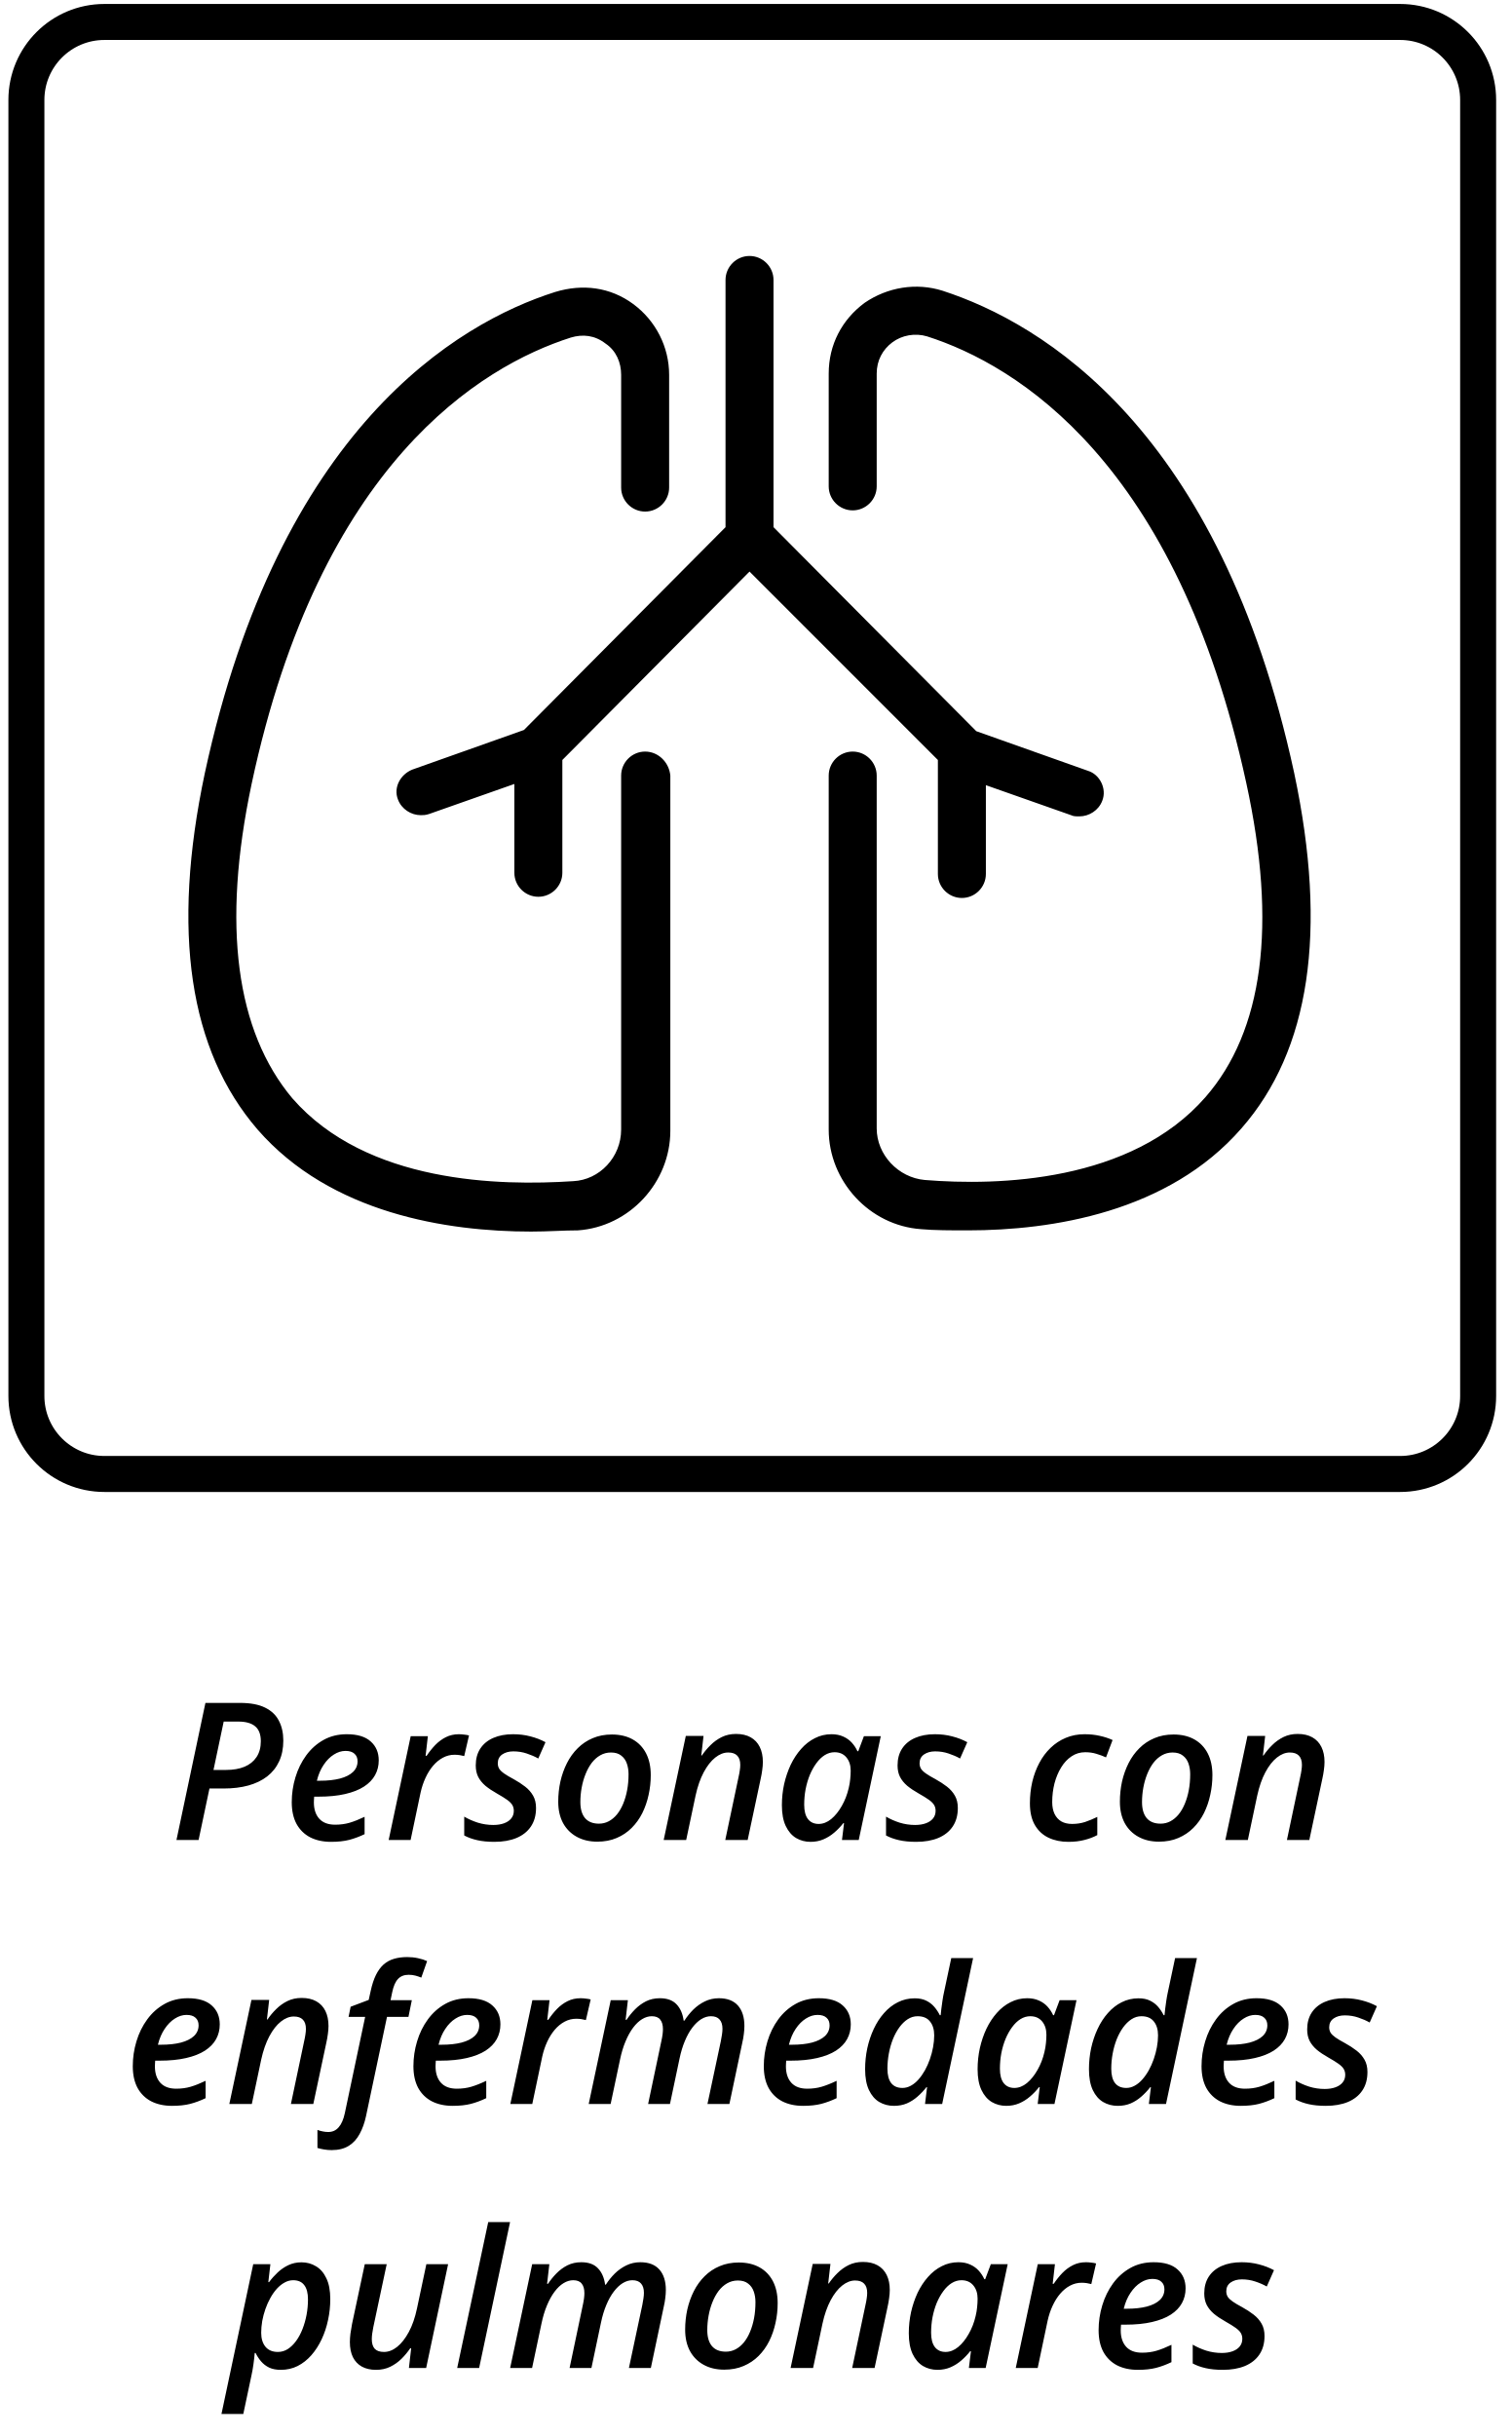
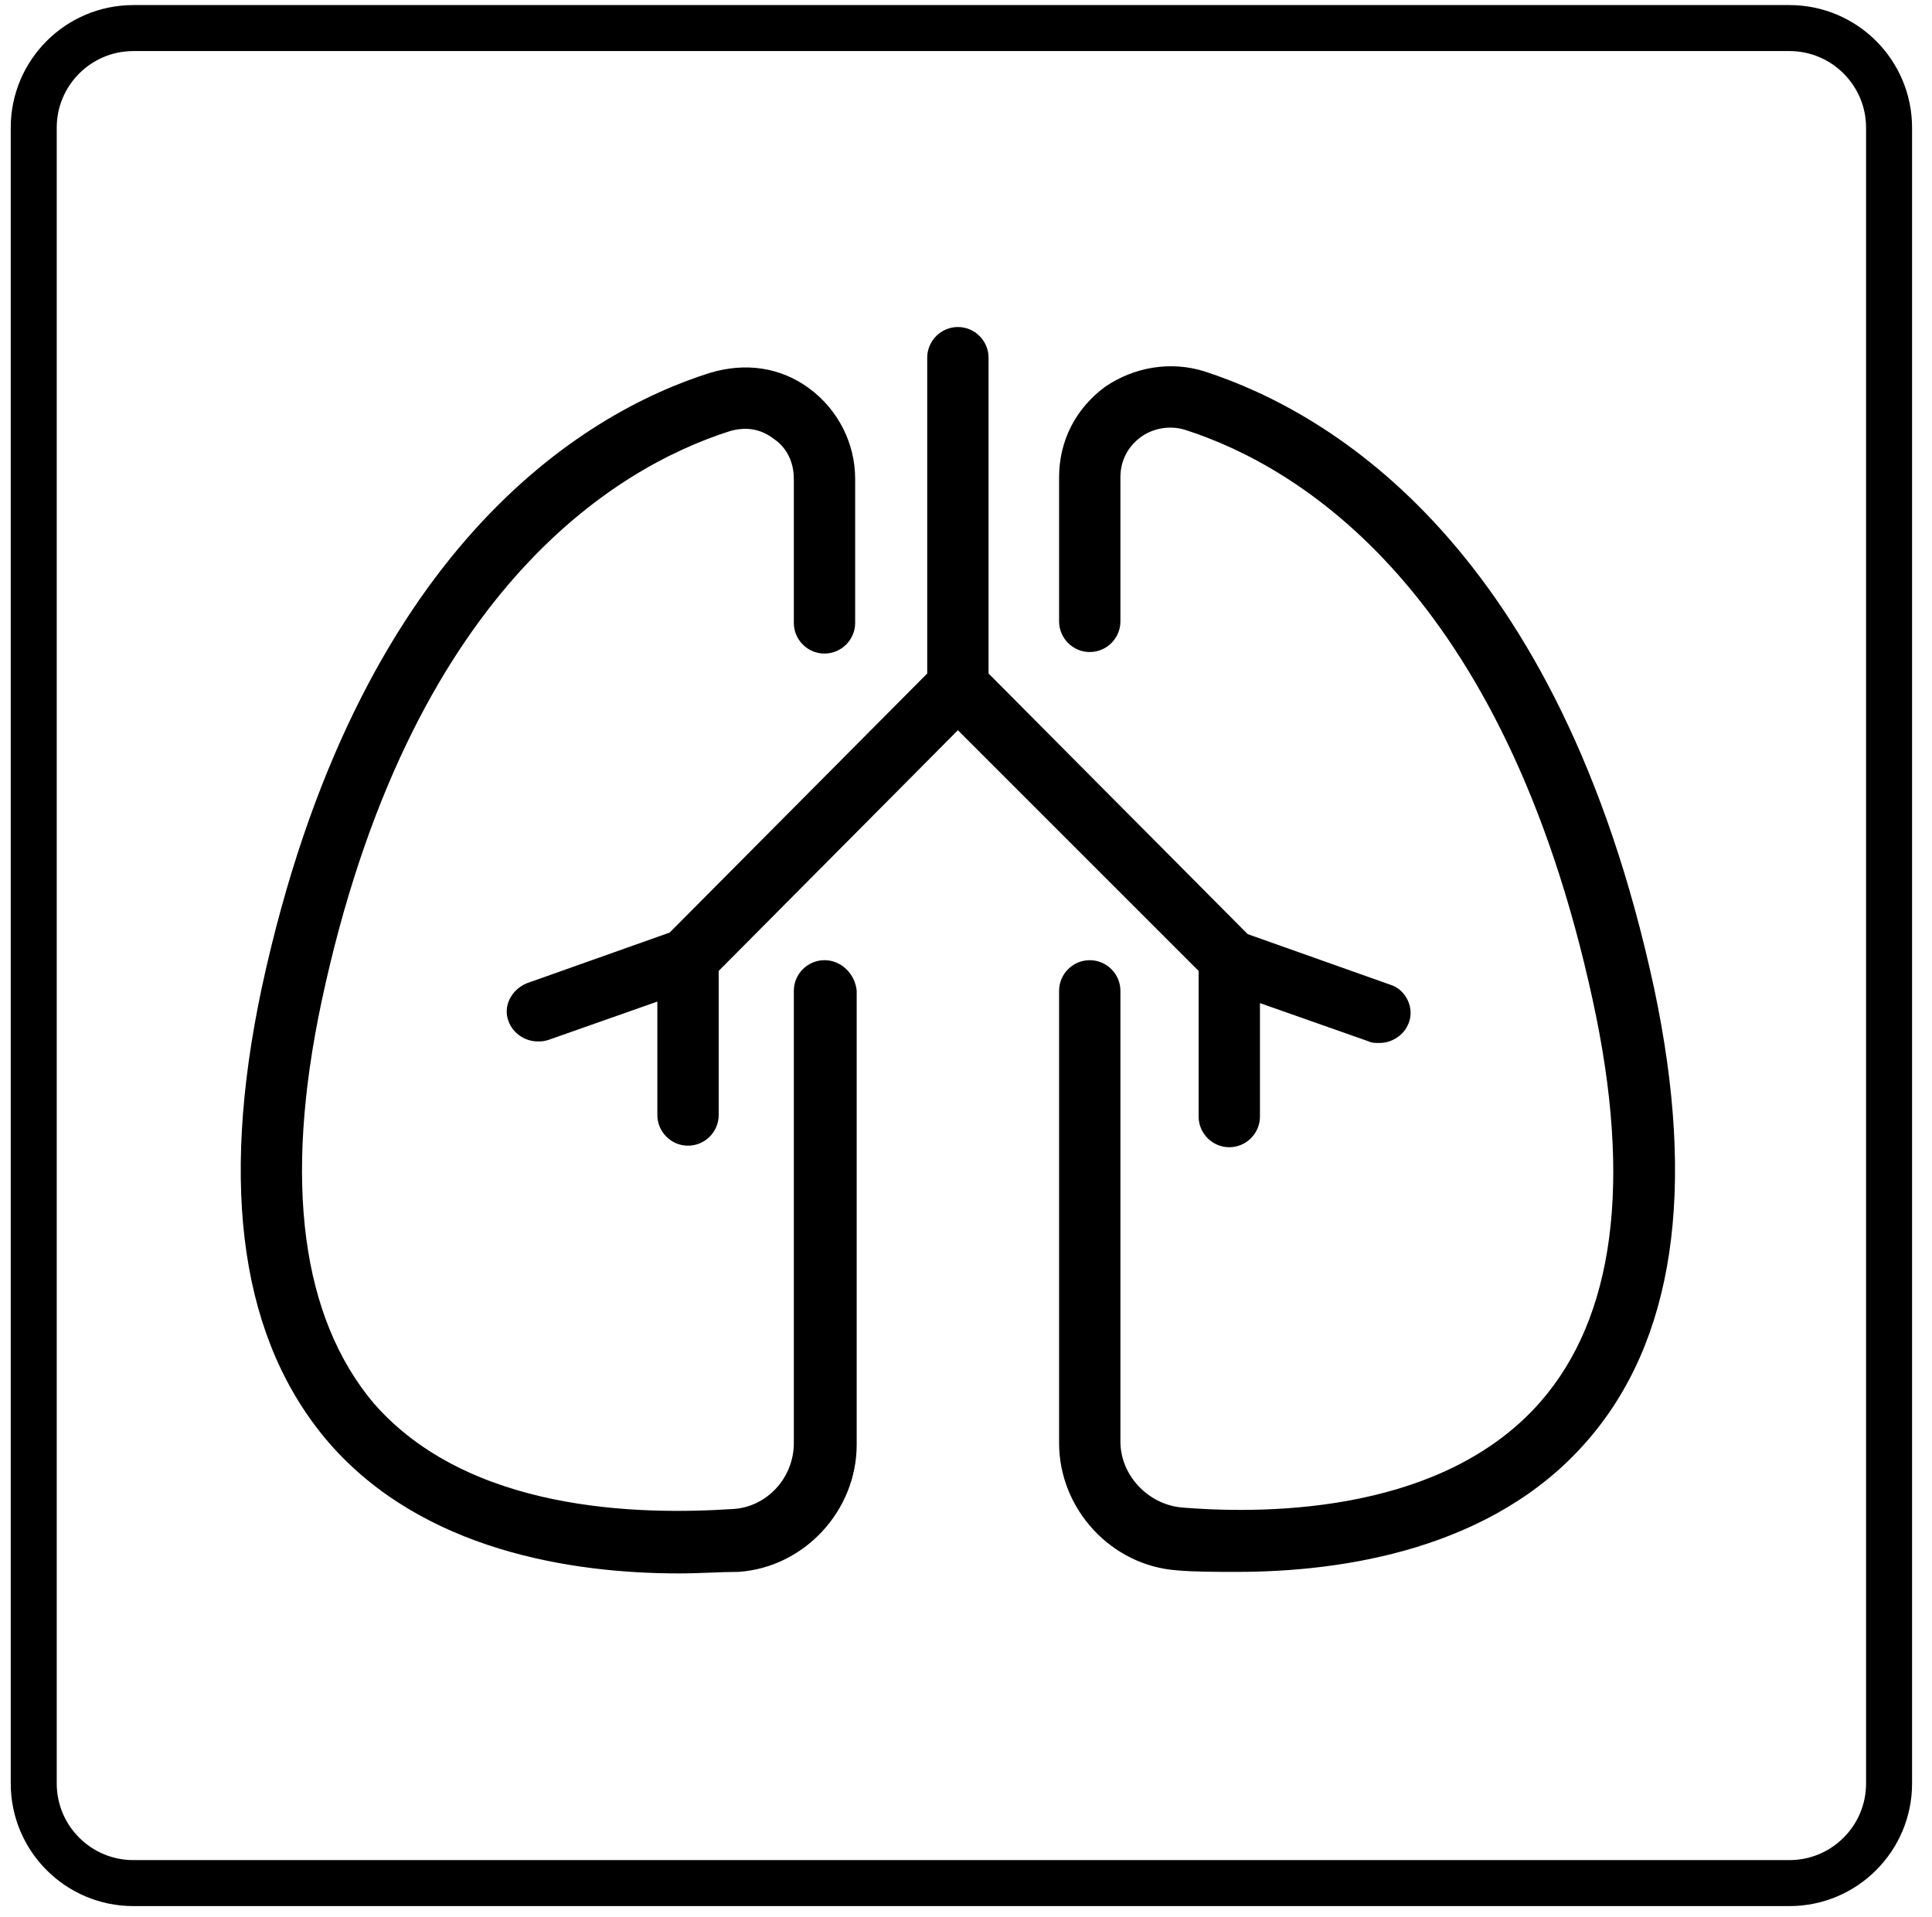
- <svg xmlns="http://www.w3.org/2000/svg" width="126" height="203" viewBox="0 0 126 203" fill="none">
+ <svg xmlns="http://www.w3.org/2000/svg" width="126" height="125" viewBox="0 0 126 125" fill="none">
  <path d="M78.171 72.831C78.171 73.931 79.071 74.831 80.171 74.831C81.271 74.831 82.171 73.931 82.171 72.831V65.431L89.271 67.931C89.471 68.031 89.671 68.031 89.971 68.031C90.771 68.031 91.571 67.531 91.871 66.731C92.271 65.731 91.671 64.531 90.671 64.231L81.371 60.931L64.471 43.931V23.331C64.471 22.231 63.571 21.331 62.471 21.331C61.371 21.331 60.471 22.231 60.471 23.331V43.931L43.671 60.831L34.371 64.131C33.371 64.531 32.771 65.631 33.171 66.631C33.471 67.431 34.271 67.931 35.071 67.931C35.271 67.931 35.471 67.931 35.771 67.831L42.871 65.331V72.731C42.871 73.831 43.771 74.731 44.871 74.731C45.971 74.731 46.871 73.831 46.871 72.731V63.331L62.471 47.631L78.171 63.331V72.831ZM53.771 62.631C52.671 62.631 51.771 63.531 51.771 64.631V94.131C51.771 96.431 49.971 98.331 47.771 98.431C41.671 98.831 30.571 98.631 24.371 91.531C19.671 85.931 18.471 77.131 20.971 65.331C26.671 38.631 40.071 30.531 47.571 28.131C48.571 27.831 49.571 27.931 50.471 28.631C51.371 29.231 51.771 30.231 51.771 31.231V40.631C51.771 41.731 52.671 42.631 53.771 42.631C54.871 42.631 55.771 41.731 55.771 40.631V31.231C55.771 28.931 54.671 26.731 52.771 25.331C50.871 23.931 48.571 23.631 46.271 24.331C38.071 26.931 23.271 35.731 17.071 64.431C14.271 77.631 15.771 87.531 21.471 94.131C27.571 101.131 37.271 102.631 44.271 102.631C45.671 102.631 46.971 102.531 48.171 102.531C52.471 102.231 55.871 98.531 55.871 94.231V64.631C55.771 63.531 54.871 62.631 53.771 62.631ZM107.871 64.431C101.671 35.731 86.871 26.931 78.571 24.231C76.371 23.531 73.971 23.931 72.071 25.231C70.171 26.631 69.071 28.731 69.071 31.131V40.531C69.071 41.631 69.971 42.531 71.071 42.531C72.171 42.531 73.071 41.631 73.071 40.531V31.131C73.071 30.031 73.571 29.131 74.371 28.531C75.171 27.931 76.271 27.731 77.271 28.031C84.771 30.431 98.071 38.531 103.871 65.231C106.471 77.131 105.271 85.931 100.471 91.431C94.271 98.531 83.171 98.831 77.071 98.331C74.871 98.131 73.071 96.231 73.071 94.031V64.631C73.071 63.531 72.171 62.631 71.071 62.631C69.971 62.631 69.071 63.531 69.071 64.631V94.131C69.071 98.431 72.471 102.131 76.771 102.431C77.871 102.531 79.271 102.531 80.671 102.531C87.671 102.531 97.371 101.031 103.471 94.031C109.171 87.531 110.671 77.631 107.871 64.431Z" fill="black" />
  <rect x="2.2" y="1.831" width="121" height="121" rx="6.5" stroke="black" stroke-width="3" />
-   <path d="M14.708 153.331L17.122 141.909H19.997C20.867 141.909 21.565 142.039 22.091 142.3C22.622 142.56 23.008 142.927 23.247 143.401C23.492 143.87 23.614 144.42 23.614 145.05C23.614 145.706 23.497 146.284 23.263 146.784C23.034 147.279 22.703 147.696 22.27 148.034C21.838 148.368 21.315 148.62 20.7 148.792C20.091 148.959 19.406 149.042 18.645 149.042H17.458L16.552 153.331H14.708ZM17.794 147.495H18.841C19.435 147.495 19.948 147.407 20.38 147.229C20.812 147.047 21.145 146.779 21.38 146.425C21.619 146.065 21.739 145.625 21.739 145.104C21.739 144.537 21.583 144.123 21.27 143.862C20.958 143.597 20.487 143.464 19.856 143.464H18.645L17.794 147.495ZM27.591 153.487C26.929 153.487 26.351 153.362 25.856 153.112C25.367 152.857 24.987 152.485 24.716 151.995C24.45 151.5 24.317 150.896 24.317 150.183C24.317 149.474 24.419 148.784 24.622 148.112C24.825 147.435 25.125 146.826 25.52 146.284C25.916 145.743 26.398 145.313 26.966 144.995C27.534 144.677 28.179 144.519 28.903 144.519C29.789 144.519 30.453 144.719 30.895 145.12C31.343 145.516 31.567 146.042 31.567 146.698C31.567 147.146 31.466 147.555 31.263 147.925C31.06 148.295 30.75 148.615 30.333 148.886C29.922 149.151 29.398 149.357 28.763 149.503C28.133 149.649 27.39 149.722 26.536 149.722H26.185C26.179 149.8 26.174 149.881 26.169 149.964C26.164 150.042 26.161 150.12 26.161 150.198C26.161 150.776 26.312 151.232 26.614 151.565C26.916 151.894 27.356 152.058 27.935 152.058C28.372 152.058 28.776 152.003 29.145 151.894C29.515 151.784 29.929 151.62 30.388 151.401V152.847C29.966 153.05 29.539 153.209 29.106 153.323C28.674 153.433 28.169 153.487 27.591 153.487ZM26.411 148.394H26.677C27.312 148.394 27.864 148.334 28.333 148.214C28.802 148.089 29.164 147.907 29.419 147.667C29.674 147.422 29.802 147.125 29.802 146.776C29.802 146.506 29.716 146.295 29.544 146.144C29.377 145.987 29.127 145.909 28.794 145.909C28.466 145.909 28.143 146.011 27.825 146.214C27.508 146.412 27.224 146.698 26.974 147.073C26.724 147.443 26.536 147.883 26.411 148.394ZM32.395 153.331L34.231 144.683H35.661L35.474 146.315H35.56C35.783 145.982 36.026 145.68 36.286 145.409C36.552 145.138 36.846 144.922 37.169 144.761C37.492 144.599 37.851 144.519 38.247 144.519C38.388 144.519 38.533 144.529 38.685 144.55C38.841 144.565 38.976 144.589 39.091 144.62L38.692 146.339C38.578 146.308 38.453 146.282 38.317 146.261C38.182 146.24 38.039 146.229 37.888 146.229C37.544 146.229 37.221 146.31 36.919 146.472C36.617 146.633 36.343 146.857 36.099 147.144C35.854 147.43 35.643 147.766 35.466 148.151C35.289 148.532 35.151 148.946 35.052 149.394L34.224 153.331H32.395ZM41.2 153.487C40.658 153.487 40.185 153.44 39.778 153.347C39.377 153.258 39.015 153.128 38.692 152.956V151.386C39.026 151.584 39.401 151.75 39.817 151.886C40.239 152.016 40.672 152.081 41.114 152.081C41.458 152.081 41.758 152.034 42.013 151.94C42.268 151.847 42.466 151.714 42.606 151.542C42.752 151.365 42.825 151.151 42.825 150.901C42.825 150.719 42.783 150.558 42.7 150.417C42.617 150.276 42.474 150.133 42.27 149.987C42.067 149.841 41.786 149.667 41.427 149.464C41.047 149.25 40.724 149.034 40.458 148.815C40.198 148.591 39.997 148.344 39.856 148.073C39.721 147.802 39.653 147.485 39.653 147.12C39.653 146.573 39.778 146.107 40.028 145.722C40.283 145.331 40.643 145.034 41.106 144.831C41.575 144.623 42.127 144.519 42.763 144.519C43.273 144.519 43.755 144.578 44.208 144.698C44.661 144.813 45.08 144.974 45.466 145.183L44.864 146.542C44.578 146.381 44.26 146.243 43.911 146.128C43.562 146.008 43.187 145.948 42.786 145.948C42.416 145.948 42.106 146.034 41.856 146.206C41.612 146.378 41.489 146.623 41.489 146.94C41.489 147.107 41.528 147.258 41.606 147.394C41.69 147.524 41.828 147.657 42.02 147.792C42.213 147.927 42.476 148.084 42.81 148.261C43.169 148.459 43.489 148.667 43.77 148.886C44.052 149.104 44.273 149.357 44.435 149.644C44.596 149.925 44.677 150.266 44.677 150.667C44.677 151.276 44.533 151.792 44.247 152.214C43.966 152.631 43.565 152.948 43.044 153.167C42.523 153.381 41.908 153.487 41.2 153.487ZM49.786 153.472C49.13 153.472 48.557 153.336 48.067 153.065C47.578 152.795 47.198 152.412 46.927 151.917C46.661 151.417 46.528 150.826 46.528 150.144C46.528 149.565 46.588 149.003 46.708 148.456C46.833 147.909 47.015 147.399 47.255 146.925C47.495 146.451 47.794 146.037 48.153 145.683C48.513 145.323 48.929 145.045 49.403 144.847C49.877 144.644 50.408 144.542 50.997 144.542C51.669 144.542 52.247 144.677 52.731 144.948C53.216 145.219 53.588 145.607 53.849 146.112C54.109 146.618 54.239 147.222 54.239 147.925C54.239 148.487 54.179 149.037 54.06 149.573C53.945 150.11 53.77 150.615 53.536 151.089C53.302 151.558 53.005 151.972 52.645 152.331C52.291 152.685 51.875 152.964 51.395 153.167C50.922 153.37 50.385 153.472 49.786 153.472ZM49.919 151.972C50.211 151.972 50.481 151.907 50.731 151.776C50.987 151.641 51.216 151.451 51.419 151.206C51.622 150.956 51.794 150.662 51.935 150.323C52.08 149.979 52.192 149.599 52.27 149.183C52.349 148.766 52.388 148.321 52.388 147.847C52.388 147.529 52.341 147.235 52.247 146.964C52.153 146.688 51.997 146.466 51.778 146.3C51.565 146.128 51.278 146.042 50.919 146.042C50.596 146.042 50.299 146.12 50.028 146.276C49.763 146.427 49.526 146.638 49.317 146.909C49.114 147.18 48.942 147.493 48.802 147.847C48.661 148.196 48.554 148.571 48.481 148.972C48.408 149.368 48.372 149.769 48.372 150.175C48.372 150.753 48.502 151.198 48.763 151.511C49.028 151.818 49.414 151.972 49.919 151.972ZM55.317 153.331L57.161 144.659H58.638L58.45 146.292H58.497C58.705 145.985 58.948 145.696 59.224 145.425C59.5 145.149 59.812 144.925 60.161 144.753C60.515 144.581 60.911 144.495 61.349 144.495C61.828 144.495 62.234 144.589 62.567 144.776C62.901 144.964 63.153 145.232 63.325 145.581C63.497 145.93 63.583 146.347 63.583 146.831C63.583 147.045 63.565 147.274 63.528 147.519C63.497 147.758 63.455 147.993 63.403 148.222L62.317 153.331H60.45L61.56 148.073C61.606 147.87 61.64 147.688 61.661 147.526C61.687 147.365 61.7 147.214 61.7 147.073C61.7 146.729 61.614 146.472 61.442 146.3C61.276 146.128 61.026 146.042 60.692 146.042C60.328 146.042 59.968 146.183 59.614 146.464C59.26 146.745 58.94 147.154 58.653 147.69C58.367 148.227 58.14 148.875 57.974 149.636L57.192 153.331H55.317ZM67.56 153.487C67.117 153.487 66.713 153.381 66.349 153.167C65.989 152.948 65.703 152.615 65.489 152.167C65.276 151.714 65.169 151.138 65.169 150.44C65.169 149.836 65.231 149.248 65.356 148.675C65.487 148.102 65.669 147.565 65.903 147.065C66.143 146.565 66.432 146.125 66.77 145.745C67.109 145.36 67.492 145.06 67.919 144.847C68.346 144.628 68.807 144.519 69.302 144.519C69.677 144.519 70.005 144.584 70.286 144.714C70.567 144.839 70.804 145.008 70.997 145.222C71.19 145.435 71.346 145.672 71.466 145.933H71.536L72.005 144.683H73.411L71.575 153.331H70.177L70.349 151.933H70.286C70.062 152.219 69.812 152.479 69.536 152.714C69.265 152.948 68.966 153.136 68.638 153.276C68.31 153.417 67.95 153.487 67.56 153.487ZM68.231 151.995C68.596 151.995 68.945 151.86 69.278 151.589C69.612 151.313 69.906 150.948 70.161 150.495C70.421 150.042 70.614 149.545 70.739 149.003C70.802 148.743 70.843 148.495 70.864 148.261C70.89 148.026 70.903 147.792 70.903 147.558C70.903 147.104 70.784 146.735 70.544 146.448C70.304 146.162 69.976 146.019 69.56 146.019C69.273 146.019 69 146.099 68.739 146.261C68.484 146.422 68.252 146.646 68.044 146.933C67.836 147.214 67.653 147.539 67.497 147.909C67.346 148.279 67.229 148.677 67.145 149.104C67.067 149.526 67.028 149.956 67.028 150.394C67.028 150.92 67.132 151.318 67.341 151.589C67.554 151.86 67.851 151.995 68.231 151.995ZM76.356 153.487C75.815 153.487 75.341 153.44 74.935 153.347C74.534 153.258 74.171 153.128 73.849 152.956V151.386C74.182 151.584 74.557 151.75 74.974 151.886C75.395 152.016 75.828 152.081 76.27 152.081C76.614 152.081 76.914 152.034 77.169 151.94C77.424 151.847 77.622 151.714 77.763 151.542C77.909 151.365 77.981 151.151 77.981 150.901C77.981 150.719 77.94 150.558 77.856 150.417C77.773 150.276 77.63 150.133 77.427 149.987C77.224 149.841 76.942 149.667 76.583 149.464C76.203 149.25 75.88 149.034 75.614 148.815C75.354 148.591 75.153 148.344 75.013 148.073C74.877 147.802 74.81 147.485 74.81 147.12C74.81 146.573 74.935 146.107 75.185 145.722C75.44 145.331 75.799 145.034 76.263 144.831C76.731 144.623 77.284 144.519 77.919 144.519C78.429 144.519 78.911 144.578 79.364 144.698C79.817 144.813 80.237 144.974 80.622 145.183L80.02 146.542C79.734 146.381 79.416 146.243 79.067 146.128C78.718 146.008 78.343 145.948 77.942 145.948C77.573 145.948 77.263 146.034 77.013 146.206C76.768 146.378 76.645 146.623 76.645 146.94C76.645 147.107 76.685 147.258 76.763 147.394C76.846 147.524 76.984 147.657 77.177 147.792C77.37 147.927 77.632 148.084 77.966 148.261C78.325 148.459 78.645 148.667 78.927 148.886C79.208 149.104 79.429 149.357 79.591 149.644C79.752 149.925 79.833 150.266 79.833 150.667C79.833 151.276 79.69 151.792 79.403 152.214C79.122 152.631 78.721 152.948 78.2 153.167C77.679 153.381 77.065 153.487 76.356 153.487ZM89.052 153.487C88.432 153.487 87.88 153.373 87.395 153.144C86.911 152.914 86.531 152.563 86.255 152.089C85.979 151.615 85.841 151.011 85.841 150.276C85.841 149.657 85.906 149.063 86.036 148.495C86.171 147.922 86.367 147.396 86.622 146.917C86.877 146.433 87.19 146.013 87.56 145.659C87.929 145.3 88.351 145.021 88.825 144.823C89.299 144.62 89.823 144.519 90.395 144.519C90.843 144.519 91.263 144.563 91.653 144.651C92.044 144.735 92.403 144.852 92.731 145.003L92.185 146.448C91.935 146.334 91.666 146.235 91.38 146.151C91.099 146.063 90.789 146.019 90.45 146.019C90.028 146.019 89.648 146.133 89.31 146.362C88.971 146.586 88.682 146.896 88.442 147.292C88.203 147.683 88.018 148.125 87.888 148.62C87.763 149.115 87.7 149.633 87.7 150.175C87.7 150.56 87.765 150.888 87.895 151.159C88.026 151.43 88.213 151.638 88.458 151.784C88.708 151.925 89.007 151.995 89.356 151.995C89.742 151.995 90.104 151.94 90.442 151.831C90.781 151.716 91.12 151.576 91.458 151.409V152.925C91.135 153.097 90.776 153.232 90.38 153.331C89.984 153.435 89.541 153.487 89.052 153.487ZM96.599 153.472C95.942 153.472 95.37 153.336 94.88 153.065C94.39 152.795 94.01 152.412 93.739 151.917C93.474 151.417 93.341 150.826 93.341 150.144C93.341 149.565 93.401 149.003 93.52 148.456C93.645 147.909 93.828 147.399 94.067 146.925C94.307 146.451 94.606 146.037 94.966 145.683C95.325 145.323 95.742 145.045 96.216 144.847C96.69 144.644 97.221 144.542 97.81 144.542C98.481 144.542 99.06 144.677 99.544 144.948C100.028 145.219 100.401 145.607 100.661 146.112C100.922 146.618 101.052 147.222 101.052 147.925C101.052 148.487 100.992 149.037 100.872 149.573C100.757 150.11 100.583 150.615 100.349 151.089C100.114 151.558 99.817 151.972 99.458 152.331C99.104 152.685 98.687 152.964 98.208 153.167C97.734 153.37 97.198 153.472 96.599 153.472ZM96.731 151.972C97.023 151.972 97.294 151.907 97.544 151.776C97.799 151.641 98.028 151.451 98.231 151.206C98.435 150.956 98.606 150.662 98.747 150.323C98.893 149.979 99.005 149.599 99.083 149.183C99.161 148.766 99.2 148.321 99.2 147.847C99.2 147.529 99.153 147.235 99.06 146.964C98.966 146.688 98.81 146.466 98.591 146.3C98.377 146.128 98.091 146.042 97.731 146.042C97.409 146.042 97.112 146.12 96.841 146.276C96.575 146.427 96.338 146.638 96.13 146.909C95.927 147.18 95.755 147.493 95.614 147.847C95.474 148.196 95.367 148.571 95.294 148.972C95.221 149.368 95.185 149.769 95.185 150.175C95.185 150.753 95.315 151.198 95.575 151.511C95.841 151.818 96.226 151.972 96.731 151.972ZM102.13 153.331L103.974 144.659H105.45L105.263 146.292H105.31C105.518 145.985 105.76 145.696 106.036 145.425C106.312 145.149 106.625 144.925 106.974 144.753C107.328 144.581 107.724 144.495 108.161 144.495C108.64 144.495 109.047 144.589 109.38 144.776C109.713 144.964 109.966 145.232 110.138 145.581C110.31 145.93 110.396 146.347 110.396 146.831C110.396 147.045 110.377 147.274 110.341 147.519C110.31 147.758 110.268 147.993 110.216 148.222L109.13 153.331H107.263L108.372 148.073C108.419 147.87 108.453 147.688 108.474 147.526C108.5 147.365 108.513 147.214 108.513 147.073C108.513 146.729 108.427 146.472 108.255 146.3C108.088 146.128 107.838 146.042 107.505 146.042C107.14 146.042 106.781 146.183 106.427 146.464C106.073 146.745 105.752 147.154 105.466 147.69C105.179 148.227 104.953 148.875 104.786 149.636L104.005 153.331H102.13ZM14.341 175.487C13.679 175.487 13.101 175.362 12.606 175.112C12.117 174.857 11.737 174.485 11.466 173.995C11.2 173.5 11.067 172.896 11.067 172.183C11.067 171.474 11.169 170.784 11.372 170.112C11.575 169.435 11.875 168.826 12.271 168.284C12.666 167.743 13.148 167.313 13.716 166.995C14.284 166.677 14.929 166.519 15.653 166.519C16.539 166.519 17.203 166.719 17.645 167.12C18.093 167.516 18.317 168.042 18.317 168.698C18.317 169.146 18.216 169.555 18.013 169.925C17.81 170.295 17.5 170.615 17.083 170.886C16.672 171.151 16.148 171.357 15.513 171.503C14.883 171.649 14.14 171.722 13.286 171.722H12.935C12.929 171.8 12.924 171.881 12.919 171.964C12.914 172.042 12.911 172.12 12.911 172.198C12.911 172.776 13.062 173.232 13.364 173.565C13.666 173.894 14.106 174.058 14.685 174.058C15.122 174.058 15.526 174.003 15.896 173.894C16.265 173.784 16.679 173.62 17.138 173.401V174.847C16.716 175.05 16.289 175.209 15.856 175.323C15.424 175.433 14.919 175.487 14.341 175.487ZM13.161 170.394H13.427C14.062 170.394 14.614 170.334 15.083 170.214C15.552 170.089 15.914 169.907 16.169 169.667C16.424 169.422 16.552 169.125 16.552 168.776C16.552 168.506 16.466 168.295 16.294 168.144C16.127 167.987 15.877 167.909 15.544 167.909C15.216 167.909 14.893 168.011 14.575 168.214C14.258 168.412 13.974 168.698 13.724 169.073C13.474 169.443 13.286 169.883 13.161 170.394ZM19.114 175.331L20.958 166.659H22.435L22.247 168.292H22.294C22.502 167.985 22.744 167.696 23.02 167.425C23.297 167.149 23.609 166.925 23.958 166.753C24.312 166.581 24.708 166.495 25.145 166.495C25.625 166.495 26.031 166.589 26.364 166.776C26.698 166.964 26.95 167.232 27.122 167.581C27.294 167.93 27.38 168.347 27.38 168.831C27.38 169.045 27.362 169.274 27.325 169.519C27.294 169.758 27.252 169.993 27.2 170.222L26.114 175.331H24.247L25.356 170.073C25.403 169.87 25.437 169.688 25.458 169.526C25.484 169.365 25.497 169.214 25.497 169.073C25.497 168.729 25.411 168.472 25.239 168.3C25.073 168.128 24.823 168.042 24.489 168.042C24.125 168.042 23.765 168.183 23.411 168.464C23.057 168.745 22.737 169.154 22.45 169.69C22.164 170.227 21.937 170.875 21.77 171.636L20.989 175.331H19.114ZM27.645 179.175C27.422 179.175 27.205 179.157 26.997 179.12C26.784 179.084 26.604 179.042 26.458 178.995V177.495C26.614 177.552 26.765 177.594 26.911 177.62C27.052 177.651 27.2 177.667 27.356 177.667C27.711 177.667 28 177.537 28.224 177.276C28.453 177.021 28.625 176.631 28.739 176.104L30.435 168.073H29.052L29.224 167.229L30.731 166.659L30.895 165.917C31.01 165.386 31.156 164.94 31.333 164.581C31.515 164.216 31.729 163.925 31.974 163.706C32.224 163.487 32.51 163.331 32.833 163.237C33.161 163.138 33.531 163.089 33.942 163.089C34.255 163.089 34.554 163.12 34.841 163.183C35.133 163.245 35.385 163.326 35.599 163.425L35.114 164.8C34.963 164.737 34.802 164.683 34.63 164.636C34.458 164.589 34.268 164.565 34.06 164.565C33.69 164.565 33.395 164.68 33.177 164.909C32.958 165.138 32.797 165.506 32.692 166.011L32.552 166.683H34.325L34.044 168.073H32.255L30.505 176.354C30.385 176.907 30.211 177.394 29.981 177.815C29.758 178.243 29.455 178.576 29.075 178.815C28.695 179.055 28.218 179.175 27.645 179.175ZM37.731 175.487C37.07 175.487 36.492 175.362 35.997 175.112C35.508 174.857 35.127 174.485 34.856 173.995C34.591 173.5 34.458 172.896 34.458 172.183C34.458 171.474 34.56 170.784 34.763 170.112C34.966 169.435 35.265 168.826 35.661 168.284C36.057 167.743 36.539 167.313 37.106 166.995C37.674 166.677 38.32 166.519 39.044 166.519C39.929 166.519 40.593 166.719 41.036 167.12C41.484 167.516 41.708 168.042 41.708 168.698C41.708 169.146 41.606 169.555 41.403 169.925C41.2 170.295 40.89 170.615 40.474 170.886C40.062 171.151 39.539 171.357 38.903 171.503C38.273 171.649 37.531 171.722 36.677 171.722H36.325C36.32 171.8 36.315 171.881 36.31 171.964C36.304 172.042 36.302 172.12 36.302 172.198C36.302 172.776 36.453 173.232 36.755 173.565C37.057 173.894 37.497 174.058 38.075 174.058C38.513 174.058 38.916 174.003 39.286 173.894C39.656 173.784 40.07 173.62 40.528 173.401V174.847C40.106 175.05 39.679 175.209 39.247 175.323C38.815 175.433 38.31 175.487 37.731 175.487ZM36.552 170.394H36.817C37.453 170.394 38.005 170.334 38.474 170.214C38.942 170.089 39.304 169.907 39.56 169.667C39.815 169.422 39.942 169.125 39.942 168.776C39.942 168.506 39.856 168.295 39.685 168.144C39.518 167.987 39.268 167.909 38.935 167.909C38.606 167.909 38.283 168.011 37.966 168.214C37.648 168.412 37.364 168.698 37.114 169.073C36.864 169.443 36.677 169.883 36.552 170.394ZM42.536 175.331L44.372 166.683H45.802L45.614 168.315H45.7C45.924 167.982 46.166 167.68 46.427 167.409C46.692 167.138 46.987 166.922 47.31 166.761C47.633 166.599 47.992 166.519 48.388 166.519C48.528 166.519 48.674 166.529 48.825 166.55C48.981 166.565 49.117 166.589 49.231 166.62L48.833 168.339C48.718 168.308 48.593 168.282 48.458 168.261C48.323 168.24 48.179 168.229 48.028 168.229C47.685 168.229 47.362 168.31 47.06 168.472C46.758 168.633 46.484 168.857 46.239 169.144C45.995 169.43 45.783 169.766 45.606 170.151C45.429 170.532 45.291 170.946 45.192 171.394L44.364 175.331H42.536ZM49.067 175.331L50.903 166.683H52.333L52.145 168.315H52.224C52.427 168.008 52.661 167.719 52.927 167.448C53.198 167.172 53.502 166.948 53.841 166.776C54.185 166.604 54.57 166.519 54.997 166.519C55.601 166.519 56.062 166.685 56.38 167.019C56.703 167.352 56.903 167.808 56.981 168.386H57.044C57.258 168.052 57.505 167.745 57.786 167.464C58.073 167.183 58.393 166.956 58.747 166.784C59.106 166.607 59.497 166.519 59.919 166.519C60.617 166.519 61.145 166.722 61.505 167.128C61.864 167.534 62.044 168.102 62.044 168.831C62.044 169.05 62.028 169.274 61.997 169.503C61.971 169.732 61.929 169.969 61.872 170.214L60.794 175.331H58.966L60.083 170.081C60.125 169.878 60.156 169.696 60.177 169.534C60.203 169.368 60.216 169.211 60.216 169.065C60.216 168.727 60.135 168.469 59.974 168.292C59.817 168.11 59.578 168.019 59.255 168.019C58.984 168.019 58.716 168.099 58.45 168.261C58.19 168.422 57.942 168.657 57.708 168.964C57.474 169.271 57.265 169.644 57.083 170.081C56.901 170.513 56.752 171.003 56.638 171.55L55.841 175.331H54.02L55.122 170.097C55.169 169.888 55.203 169.701 55.224 169.534C55.245 169.368 55.255 169.222 55.255 169.097C55.255 168.748 55.179 168.482 55.028 168.3C54.883 168.112 54.648 168.019 54.325 168.019C54.054 168.019 53.786 168.099 53.52 168.261C53.255 168.422 53.005 168.659 52.77 168.972C52.536 169.284 52.325 169.664 52.138 170.112C51.95 170.555 51.797 171.063 51.677 171.636L50.895 175.331H49.067ZM66.935 175.487C66.273 175.487 65.695 175.362 65.2 175.112C64.711 174.857 64.33 174.485 64.06 173.995C63.794 173.5 63.661 172.896 63.661 172.183C63.661 171.474 63.763 170.784 63.966 170.112C64.169 169.435 64.468 168.826 64.864 168.284C65.26 167.743 65.742 167.313 66.31 166.995C66.877 166.677 67.523 166.519 68.247 166.519C69.132 166.519 69.796 166.719 70.239 167.12C70.687 167.516 70.911 168.042 70.911 168.698C70.911 169.146 70.81 169.555 70.606 169.925C70.403 170.295 70.093 170.615 69.677 170.886C69.265 171.151 68.742 171.357 68.106 171.503C67.476 171.649 66.734 171.722 65.88 171.722H65.528C65.523 171.8 65.518 171.881 65.513 171.964C65.507 172.042 65.505 172.12 65.505 172.198C65.505 172.776 65.656 173.232 65.958 173.565C66.26 173.894 66.7 174.058 67.278 174.058C67.716 174.058 68.12 174.003 68.489 173.894C68.859 173.784 69.273 173.62 69.731 173.401V174.847C69.31 175.05 68.882 175.209 68.45 175.323C68.018 175.433 67.513 175.487 66.935 175.487ZM65.755 170.394H66.02C66.656 170.394 67.208 170.334 67.677 170.214C68.145 170.089 68.507 169.907 68.763 169.667C69.018 169.422 69.145 169.125 69.145 168.776C69.145 168.506 69.06 168.295 68.888 168.144C68.721 167.987 68.471 167.909 68.138 167.909C67.81 167.909 67.487 168.011 67.169 168.214C66.851 168.412 66.567 168.698 66.317 169.073C66.067 169.443 65.88 169.883 65.755 170.394ZM74.505 175.487C74.057 175.487 73.651 175.381 73.286 175.167C72.927 174.953 72.64 174.623 72.427 174.175C72.213 173.722 72.106 173.141 72.106 172.433C72.106 171.839 72.166 171.258 72.286 170.69C72.411 170.118 72.591 169.581 72.825 169.081C73.06 168.576 73.346 168.133 73.685 167.753C74.023 167.368 74.406 167.068 74.833 166.854C75.265 166.636 75.734 166.526 76.239 166.526C76.614 166.526 76.935 166.591 77.2 166.722C77.466 166.852 77.69 167.024 77.872 167.237C78.054 167.451 78.208 167.683 78.333 167.933H78.403C78.419 167.797 78.437 167.625 78.458 167.417C78.484 167.203 78.515 166.974 78.552 166.729C78.588 166.479 78.632 166.237 78.685 166.003L79.286 163.175H81.106L78.528 175.331H77.099L77.27 173.933H77.216C76.987 174.224 76.737 174.487 76.466 174.722C76.2 174.956 75.906 175.144 75.583 175.284C75.26 175.42 74.901 175.487 74.505 175.487ZM75.216 173.995C75.461 173.995 75.695 173.933 75.919 173.808C76.148 173.683 76.359 173.511 76.552 173.292C76.75 173.068 76.929 172.813 77.091 172.526C77.252 172.235 77.39 171.925 77.505 171.597C77.62 171.269 77.708 170.935 77.77 170.597C77.833 170.258 77.864 169.93 77.864 169.612C77.864 169.128 77.747 168.743 77.513 168.456C77.284 168.164 76.94 168.019 76.481 168.019C76.185 168.019 75.909 168.102 75.653 168.269C75.398 168.435 75.166 168.662 74.958 168.948C74.75 169.235 74.57 169.565 74.419 169.94C74.273 170.31 74.161 170.706 74.083 171.128C74.005 171.55 73.966 171.972 73.966 172.394C73.966 172.92 74.07 173.318 74.278 173.589C74.492 173.86 74.804 173.995 75.216 173.995ZM83.872 175.487C83.429 175.487 83.026 175.381 82.661 175.167C82.302 174.948 82.015 174.615 81.802 174.167C81.588 173.714 81.481 173.138 81.481 172.44C81.481 171.836 81.544 171.248 81.669 170.675C81.799 170.102 81.981 169.565 82.216 169.065C82.455 168.565 82.745 168.125 83.083 167.745C83.421 167.36 83.804 167.06 84.231 166.847C84.659 166.628 85.12 166.519 85.614 166.519C85.989 166.519 86.317 166.584 86.599 166.714C86.88 166.839 87.117 167.008 87.31 167.222C87.502 167.435 87.659 167.672 87.778 167.933H87.849L88.317 166.683H89.724L87.888 175.331H86.489L86.661 173.933H86.599C86.375 174.219 86.125 174.479 85.849 174.714C85.578 174.948 85.278 175.136 84.95 175.276C84.622 175.417 84.263 175.487 83.872 175.487ZM84.544 173.995C84.909 173.995 85.257 173.86 85.591 173.589C85.924 173.313 86.218 172.948 86.474 172.495C86.734 172.042 86.927 171.545 87.052 171.003C87.114 170.743 87.156 170.495 87.177 170.261C87.203 170.026 87.216 169.792 87.216 169.558C87.216 169.104 87.096 168.735 86.856 168.448C86.617 168.162 86.289 168.019 85.872 168.019C85.586 168.019 85.312 168.099 85.052 168.261C84.796 168.422 84.565 168.646 84.356 168.933C84.148 169.214 83.966 169.539 83.81 169.909C83.659 170.279 83.541 170.677 83.458 171.104C83.38 171.526 83.341 171.956 83.341 172.394C83.341 172.92 83.445 173.318 83.653 173.589C83.867 173.86 84.164 173.995 84.544 173.995ZM93.161 175.487C92.713 175.487 92.307 175.381 91.942 175.167C91.583 174.953 91.296 174.623 91.083 174.175C90.87 173.722 90.763 173.141 90.763 172.433C90.763 171.839 90.823 171.258 90.942 170.69C91.067 170.118 91.247 169.581 91.481 169.081C91.716 168.576 92.002 168.133 92.341 167.753C92.679 167.368 93.062 167.068 93.489 166.854C93.921 166.636 94.39 166.526 94.895 166.526C95.27 166.526 95.591 166.591 95.856 166.722C96.122 166.852 96.346 167.024 96.528 167.237C96.711 167.451 96.864 167.683 96.989 167.933H97.06C97.075 167.797 97.093 167.625 97.114 167.417C97.14 167.203 97.171 166.974 97.208 166.729C97.245 166.479 97.289 166.237 97.341 166.003L97.942 163.175H99.763L97.185 175.331H95.755L95.927 173.933H95.872C95.643 174.224 95.393 174.487 95.122 174.722C94.856 174.956 94.562 175.144 94.239 175.284C93.916 175.42 93.557 175.487 93.161 175.487ZM93.872 173.995C94.117 173.995 94.351 173.933 94.575 173.808C94.804 173.683 95.015 173.511 95.208 173.292C95.406 173.068 95.586 172.813 95.747 172.526C95.909 172.235 96.046 171.925 96.161 171.597C96.276 171.269 96.364 170.935 96.427 170.597C96.489 170.258 96.52 169.93 96.52 169.612C96.52 169.128 96.403 168.743 96.169 168.456C95.94 168.164 95.596 168.019 95.138 168.019C94.841 168.019 94.565 168.102 94.31 168.269C94.054 168.435 93.823 168.662 93.614 168.948C93.406 169.235 93.226 169.565 93.075 169.94C92.929 170.31 92.817 170.706 92.739 171.128C92.661 171.55 92.622 171.972 92.622 172.394C92.622 172.92 92.726 173.318 92.935 173.589C93.148 173.86 93.461 173.995 93.872 173.995ZM103.419 175.487C102.757 175.487 102.179 175.362 101.685 175.112C101.195 174.857 100.815 174.485 100.544 173.995C100.278 173.5 100.146 172.896 100.146 172.183C100.146 171.474 100.247 170.784 100.45 170.112C100.653 169.435 100.953 168.826 101.349 168.284C101.744 167.743 102.226 167.313 102.794 166.995C103.362 166.677 104.007 166.519 104.731 166.519C105.617 166.519 106.281 166.719 106.724 167.12C107.172 167.516 107.396 168.042 107.396 168.698C107.396 169.146 107.294 169.555 107.091 169.925C106.888 170.295 106.578 170.615 106.161 170.886C105.75 171.151 105.226 171.357 104.591 171.503C103.961 171.649 103.218 171.722 102.364 171.722H102.013C102.007 171.8 102.002 171.881 101.997 171.964C101.992 172.042 101.989 172.12 101.989 172.198C101.989 172.776 102.14 173.232 102.442 173.565C102.744 173.894 103.185 174.058 103.763 174.058C104.2 174.058 104.604 174.003 104.974 173.894C105.343 173.784 105.757 173.62 106.216 173.401V174.847C105.794 175.05 105.367 175.209 104.935 175.323C104.502 175.433 103.997 175.487 103.419 175.487ZM102.239 170.394H102.505C103.14 170.394 103.692 170.334 104.161 170.214C104.63 170.089 104.992 169.907 105.247 169.667C105.502 169.422 105.63 169.125 105.63 168.776C105.63 168.506 105.544 168.295 105.372 168.144C105.205 167.987 104.955 167.909 104.622 167.909C104.294 167.909 103.971 168.011 103.653 168.214C103.336 168.412 103.052 168.698 102.802 169.073C102.552 169.443 102.364 169.883 102.239 170.394ZM110.497 175.487C109.955 175.487 109.481 175.44 109.075 175.347C108.674 175.258 108.312 175.128 107.989 174.956V173.386C108.323 173.584 108.698 173.75 109.114 173.886C109.536 174.016 109.968 174.081 110.411 174.081C110.755 174.081 111.054 174.034 111.31 173.94C111.565 173.847 111.763 173.714 111.903 173.542C112.049 173.365 112.122 173.151 112.122 172.901C112.122 172.719 112.08 172.558 111.997 172.417C111.914 172.276 111.771 172.133 111.567 171.987C111.364 171.841 111.083 171.667 110.724 171.464C110.343 171.25 110.021 171.034 109.755 170.815C109.494 170.591 109.294 170.344 109.153 170.073C109.018 169.802 108.95 169.485 108.95 169.12C108.95 168.573 109.075 168.107 109.325 167.722C109.58 167.331 109.94 167.034 110.403 166.831C110.872 166.623 111.424 166.519 112.06 166.519C112.57 166.519 113.052 166.578 113.505 166.698C113.958 166.813 114.377 166.974 114.763 167.183L114.161 168.542C113.875 168.381 113.557 168.243 113.208 168.128C112.859 168.008 112.484 167.948 112.083 167.948C111.713 167.948 111.403 168.034 111.153 168.206C110.909 168.378 110.786 168.623 110.786 168.94C110.786 169.107 110.825 169.258 110.903 169.394C110.987 169.524 111.125 169.657 111.317 169.792C111.51 169.927 111.773 170.084 112.106 170.261C112.466 170.459 112.786 170.667 113.067 170.886C113.349 171.104 113.57 171.357 113.731 171.644C113.893 171.925 113.974 172.266 113.974 172.667C113.974 173.276 113.83 173.792 113.544 174.214C113.263 174.631 112.862 174.948 112.341 175.167C111.82 175.381 111.205 175.487 110.497 175.487ZM18.458 201.167L21.106 188.683H22.536L22.364 190.175H22.427C22.64 189.888 22.88 189.62 23.145 189.37C23.411 189.12 23.708 188.917 24.036 188.761C24.369 188.604 24.734 188.526 25.13 188.526C25.573 188.526 25.974 188.636 26.333 188.854C26.698 189.068 26.987 189.401 27.2 189.854C27.419 190.302 27.528 190.881 27.528 191.589C27.528 192.183 27.466 192.766 27.341 193.339C27.221 193.907 27.044 194.44 26.81 194.94C26.575 195.44 26.289 195.883 25.95 196.269C25.617 196.649 25.237 196.948 24.81 197.167C24.383 197.381 23.914 197.487 23.403 197.487C23.028 197.487 22.705 197.425 22.435 197.3C22.169 197.17 21.945 196.998 21.763 196.784C21.58 196.571 21.427 196.336 21.302 196.081H21.231C21.205 196.388 21.169 196.709 21.122 197.042C21.075 197.375 21.018 197.693 20.95 197.995L20.278 201.167H18.458ZM23.161 195.995C23.458 195.995 23.734 195.914 23.989 195.753C24.244 195.586 24.476 195.36 24.685 195.073C24.893 194.787 25.07 194.456 25.216 194.081C25.362 193.706 25.474 193.31 25.552 192.894C25.63 192.472 25.669 192.047 25.669 191.62C25.669 191.089 25.565 190.69 25.356 190.425C25.153 190.154 24.846 190.019 24.435 190.019C24.185 190.019 23.945 190.084 23.716 190.214C23.487 190.339 23.273 190.511 23.075 190.729C22.877 190.948 22.698 191.203 22.536 191.495C22.375 191.782 22.237 192.089 22.122 192.417C22.008 192.745 21.919 193.078 21.856 193.417C21.799 193.756 21.77 194.084 21.77 194.401C21.77 194.881 21.888 195.266 22.122 195.558C22.362 195.849 22.708 195.995 23.161 195.995ZM31.341 197.487C30.877 197.487 30.481 197.396 30.153 197.214C29.83 197.032 29.583 196.769 29.411 196.425C29.244 196.076 29.161 195.659 29.161 195.175C29.161 194.961 29.177 194.727 29.208 194.472C29.244 194.211 29.289 193.943 29.341 193.667L30.403 188.683H32.231L31.114 193.933C31.078 194.136 31.047 194.321 31.02 194.487C31 194.649 30.989 194.797 30.989 194.933C30.989 195.282 31.07 195.547 31.231 195.729C31.398 195.907 31.656 195.995 32.005 195.995C32.38 195.995 32.745 195.854 33.099 195.573C33.458 195.287 33.783 194.873 34.075 194.331C34.367 193.789 34.593 193.136 34.755 192.37L35.536 188.683H37.349L35.52 197.331H34.083L34.27 195.69H34.192C33.984 195.998 33.742 196.289 33.466 196.565C33.19 196.836 32.877 197.058 32.528 197.229C32.179 197.401 31.784 197.487 31.341 197.487ZM38.106 197.331L40.692 185.175H42.513L39.935 197.331H38.106ZM42.52 197.331L44.356 188.683H45.786L45.599 190.315H45.677C45.88 190.008 46.114 189.719 46.38 189.448C46.651 189.172 46.955 188.948 47.294 188.776C47.638 188.604 48.023 188.519 48.45 188.519C49.054 188.519 49.515 188.685 49.833 189.019C50.156 189.352 50.356 189.808 50.435 190.386H50.497C50.711 190.052 50.958 189.745 51.239 189.464C51.526 189.183 51.846 188.956 52.2 188.784C52.56 188.607 52.95 188.519 53.372 188.519C54.07 188.519 54.599 188.722 54.958 189.128C55.317 189.534 55.497 190.102 55.497 190.831C55.497 191.05 55.481 191.274 55.45 191.503C55.424 191.732 55.383 191.969 55.325 192.214L54.247 197.331H52.419L53.536 192.081C53.578 191.878 53.609 191.696 53.63 191.534C53.656 191.368 53.669 191.211 53.669 191.065C53.669 190.727 53.588 190.469 53.427 190.292C53.27 190.11 53.031 190.019 52.708 190.019C52.437 190.019 52.169 190.099 51.903 190.261C51.643 190.422 51.395 190.657 51.161 190.964C50.927 191.271 50.718 191.644 50.536 192.081C50.354 192.513 50.205 193.003 50.091 193.55L49.294 197.331H47.474L48.575 192.097C48.622 191.888 48.656 191.701 48.677 191.534C48.698 191.368 48.708 191.222 48.708 191.097C48.708 190.748 48.633 190.482 48.481 190.3C48.336 190.112 48.101 190.019 47.778 190.019C47.508 190.019 47.239 190.099 46.974 190.261C46.708 190.422 46.458 190.659 46.224 190.972C45.989 191.284 45.778 191.664 45.591 192.112C45.403 192.555 45.25 193.063 45.13 193.636L44.349 197.331H42.52ZM60.364 197.472C59.708 197.472 59.135 197.336 58.645 197.065C58.156 196.795 57.776 196.412 57.505 195.917C57.239 195.417 57.106 194.826 57.106 194.144C57.106 193.565 57.166 193.003 57.286 192.456C57.411 191.909 57.593 191.399 57.833 190.925C58.073 190.451 58.372 190.037 58.731 189.683C59.091 189.323 59.508 189.045 59.981 188.847C60.455 188.644 60.987 188.542 61.575 188.542C62.247 188.542 62.825 188.677 63.31 188.948C63.794 189.219 64.166 189.607 64.427 190.112C64.687 190.618 64.817 191.222 64.817 191.925C64.817 192.487 64.757 193.037 64.638 193.573C64.523 194.11 64.349 194.615 64.114 195.089C63.88 195.558 63.583 195.972 63.224 196.331C62.87 196.685 62.453 196.964 61.974 197.167C61.5 197.37 60.963 197.472 60.364 197.472ZM60.497 195.972C60.789 195.972 61.06 195.907 61.31 195.776C61.565 195.641 61.794 195.451 61.997 195.206C62.2 194.956 62.372 194.662 62.513 194.323C62.658 193.979 62.77 193.599 62.849 193.183C62.927 192.766 62.966 192.321 62.966 191.847C62.966 191.529 62.919 191.235 62.825 190.964C62.731 190.688 62.575 190.466 62.356 190.3C62.143 190.128 61.856 190.042 61.497 190.042C61.174 190.042 60.877 190.12 60.606 190.276C60.341 190.427 60.104 190.638 59.895 190.909C59.692 191.18 59.52 191.493 59.38 191.847C59.239 192.196 59.133 192.571 59.06 192.972C58.987 193.368 58.95 193.769 58.95 194.175C58.95 194.753 59.08 195.198 59.341 195.511C59.606 195.818 59.992 195.972 60.497 195.972ZM65.895 197.331L67.739 188.659H69.216L69.028 190.292H69.075C69.284 189.985 69.526 189.696 69.802 189.425C70.078 189.149 70.39 188.925 70.739 188.753C71.093 188.581 71.489 188.495 71.927 188.495C72.406 188.495 72.812 188.589 73.145 188.776C73.479 188.964 73.731 189.232 73.903 189.581C74.075 189.93 74.161 190.347 74.161 190.831C74.161 191.045 74.143 191.274 74.106 191.519C74.075 191.758 74.034 191.993 73.981 192.222L72.895 197.331H71.028L72.138 192.073C72.185 191.87 72.218 191.688 72.239 191.526C72.265 191.365 72.278 191.214 72.278 191.073C72.278 190.729 72.192 190.472 72.02 190.3C71.854 190.128 71.604 190.042 71.27 190.042C70.906 190.042 70.546 190.183 70.192 190.464C69.838 190.745 69.518 191.154 69.231 191.69C68.945 192.227 68.718 192.875 68.552 193.636L67.77 197.331H65.895ZM78.138 197.487C77.695 197.487 77.291 197.381 76.927 197.167C76.567 196.948 76.281 196.615 76.067 196.167C75.854 195.714 75.747 195.138 75.747 194.44C75.747 193.836 75.81 193.248 75.935 192.675C76.065 192.102 76.247 191.565 76.481 191.065C76.721 190.565 77.01 190.125 77.349 189.745C77.687 189.36 78.07 189.06 78.497 188.847C78.924 188.628 79.385 188.519 79.88 188.519C80.255 188.519 80.583 188.584 80.864 188.714C81.145 188.839 81.382 189.008 81.575 189.222C81.768 189.435 81.924 189.672 82.044 189.933H82.114L82.583 188.683H83.989L82.153 197.331H80.755L80.927 195.933H80.864C80.64 196.219 80.39 196.479 80.114 196.714C79.843 196.948 79.544 197.136 79.216 197.276C78.888 197.417 78.528 197.487 78.138 197.487ZM78.81 195.995C79.174 195.995 79.523 195.86 79.856 195.589C80.19 195.313 80.484 194.948 80.739 194.495C81 194.042 81.192 193.545 81.317 193.003C81.38 192.743 81.421 192.495 81.442 192.261C81.468 192.026 81.481 191.792 81.481 191.558C81.481 191.104 81.362 190.735 81.122 190.448C80.882 190.162 80.554 190.019 80.138 190.019C79.851 190.019 79.578 190.099 79.317 190.261C79.062 190.422 78.83 190.646 78.622 190.933C78.414 191.214 78.231 191.539 78.075 191.909C77.924 192.279 77.807 192.677 77.724 193.104C77.645 193.526 77.606 193.956 77.606 194.394C77.606 194.92 77.711 195.318 77.919 195.589C78.132 195.86 78.429 195.995 78.81 195.995ZM84.661 197.331L86.497 188.683H87.927L87.739 190.315H87.825C88.049 189.982 88.291 189.68 88.552 189.409C88.817 189.138 89.112 188.922 89.435 188.761C89.757 188.599 90.117 188.519 90.513 188.519C90.653 188.519 90.799 188.529 90.95 188.55C91.106 188.565 91.242 188.589 91.356 188.62L90.958 190.339C90.843 190.308 90.718 190.282 90.583 190.261C90.448 190.24 90.304 190.229 90.153 190.229C89.81 190.229 89.487 190.31 89.185 190.472C88.882 190.633 88.609 190.857 88.364 191.144C88.12 191.43 87.909 191.766 87.731 192.151C87.554 192.532 87.416 192.946 87.317 193.394L86.489 197.331H84.661ZM94.841 197.487C94.179 197.487 93.601 197.362 93.106 197.112C92.617 196.857 92.237 196.485 91.966 195.995C91.7 195.5 91.567 194.896 91.567 194.183C91.567 193.474 91.669 192.784 91.872 192.112C92.075 191.435 92.375 190.826 92.77 190.284C93.166 189.743 93.648 189.313 94.216 188.995C94.784 188.677 95.429 188.519 96.153 188.519C97.039 188.519 97.703 188.719 98.145 189.12C98.593 189.516 98.817 190.042 98.817 190.698C98.817 191.146 98.716 191.555 98.513 191.925C98.31 192.295 98 192.615 97.583 192.886C97.171 193.151 96.648 193.357 96.013 193.503C95.382 193.649 94.64 193.722 93.786 193.722H93.435C93.429 193.8 93.424 193.881 93.419 193.964C93.414 194.042 93.411 194.12 93.411 194.198C93.411 194.776 93.562 195.232 93.864 195.565C94.166 195.894 94.606 196.058 95.185 196.058C95.622 196.058 96.026 196.003 96.395 195.894C96.765 195.784 97.179 195.62 97.638 195.401V196.847C97.216 197.05 96.789 197.209 96.356 197.323C95.924 197.433 95.419 197.487 94.841 197.487ZM93.661 192.394H93.927C94.562 192.394 95.114 192.334 95.583 192.214C96.052 192.089 96.414 191.907 96.669 191.667C96.924 191.422 97.052 191.125 97.052 190.776C97.052 190.506 96.966 190.295 96.794 190.144C96.627 189.987 96.377 189.909 96.044 189.909C95.716 189.909 95.393 190.011 95.075 190.214C94.757 190.412 94.474 190.698 94.224 191.073C93.974 191.443 93.786 191.883 93.661 192.394ZM101.919 197.487C101.377 197.487 100.903 197.44 100.497 197.347C100.096 197.258 99.734 197.128 99.411 196.956V195.386C99.745 195.584 100.119 195.75 100.536 195.886C100.958 196.016 101.39 196.081 101.833 196.081C102.177 196.081 102.476 196.034 102.731 195.94C102.987 195.847 103.185 195.714 103.325 195.542C103.471 195.365 103.544 195.151 103.544 194.901C103.544 194.719 103.502 194.558 103.419 194.417C103.336 194.276 103.192 194.133 102.989 193.987C102.786 193.841 102.505 193.667 102.146 193.464C101.765 193.25 101.442 193.034 101.177 192.815C100.916 192.591 100.716 192.344 100.575 192.073C100.44 191.802 100.372 191.485 100.372 191.12C100.372 190.573 100.497 190.107 100.747 189.722C101.002 189.331 101.362 189.034 101.825 188.831C102.294 188.623 102.846 188.519 103.481 188.519C103.992 188.519 104.474 188.578 104.927 188.698C105.38 188.813 105.799 188.974 106.185 189.183L105.583 190.542C105.297 190.381 104.979 190.243 104.63 190.128C104.281 190.008 103.906 189.948 103.505 189.948C103.135 189.948 102.825 190.034 102.575 190.206C102.33 190.378 102.208 190.623 102.208 190.94C102.208 191.107 102.247 191.258 102.325 191.394C102.409 191.524 102.547 191.657 102.739 191.792C102.932 191.927 103.195 192.084 103.528 192.261C103.888 192.459 104.208 192.667 104.489 192.886C104.771 193.104 104.992 193.357 105.153 193.644C105.315 193.925 105.396 194.266 105.396 194.667C105.396 195.276 105.252 195.792 104.966 196.214C104.685 196.631 104.284 196.948 103.763 197.167C103.242 197.381 102.627 197.487 101.919 197.487Z" fill="black" />
</svg>
